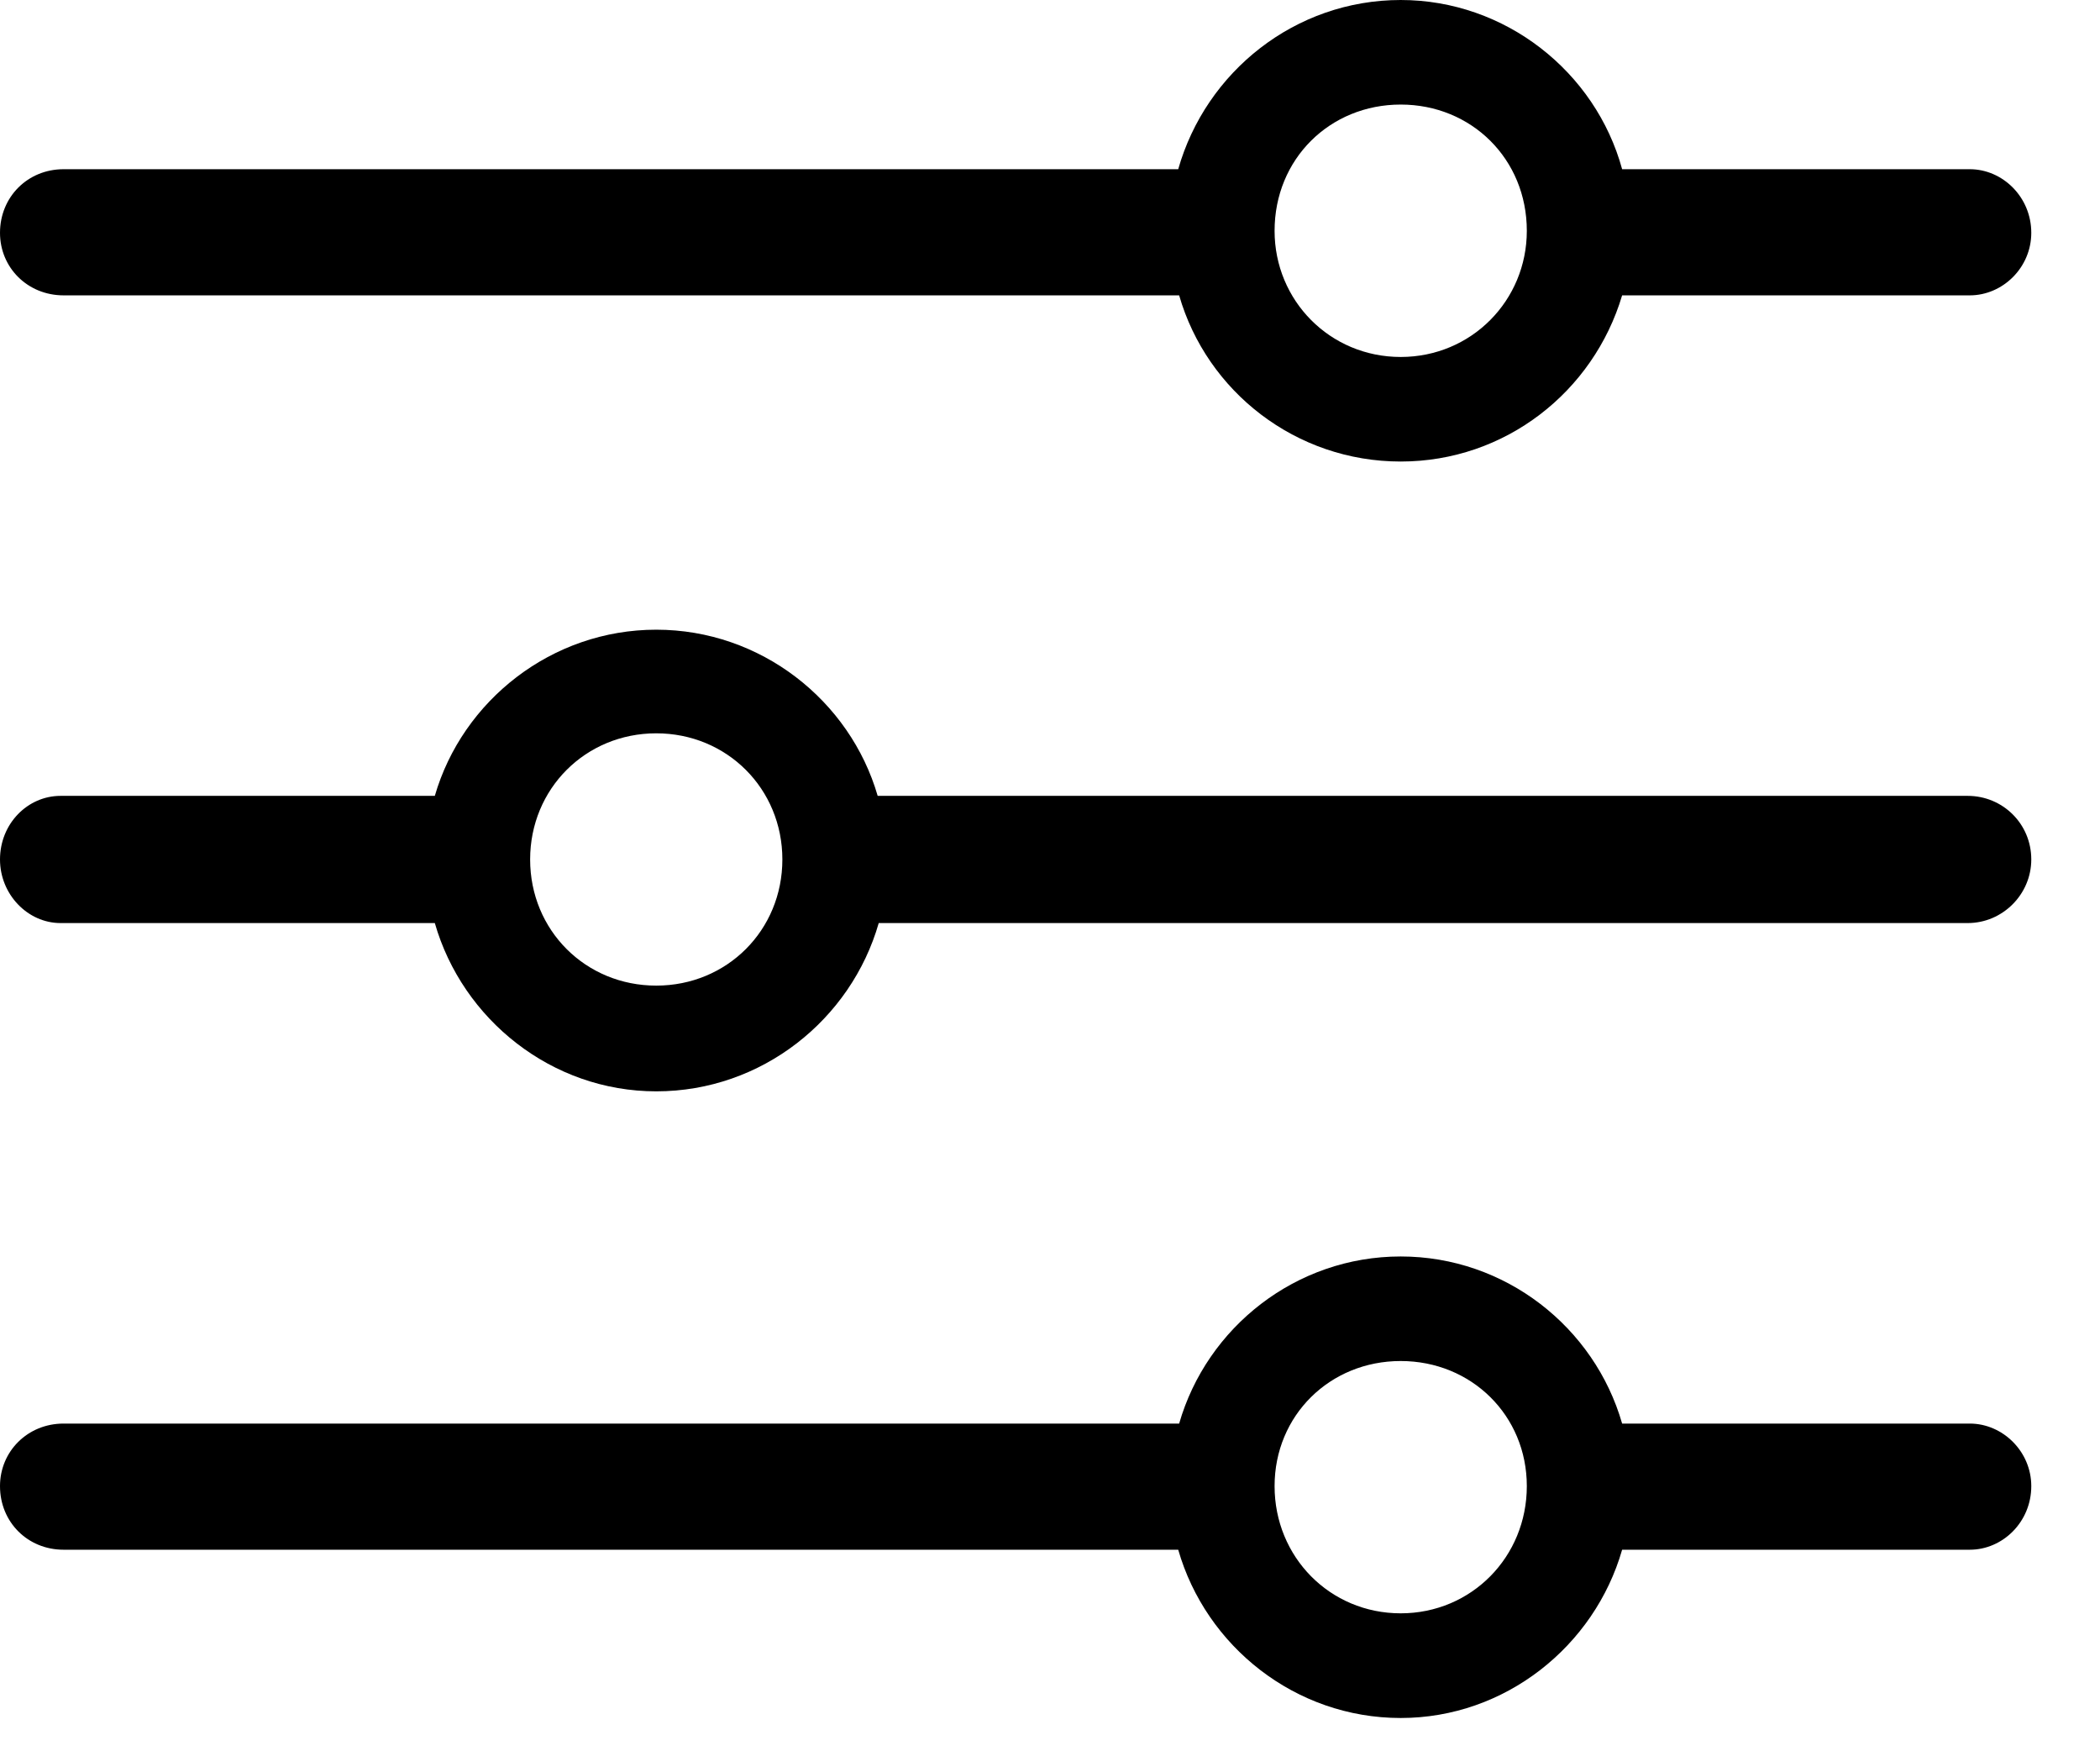
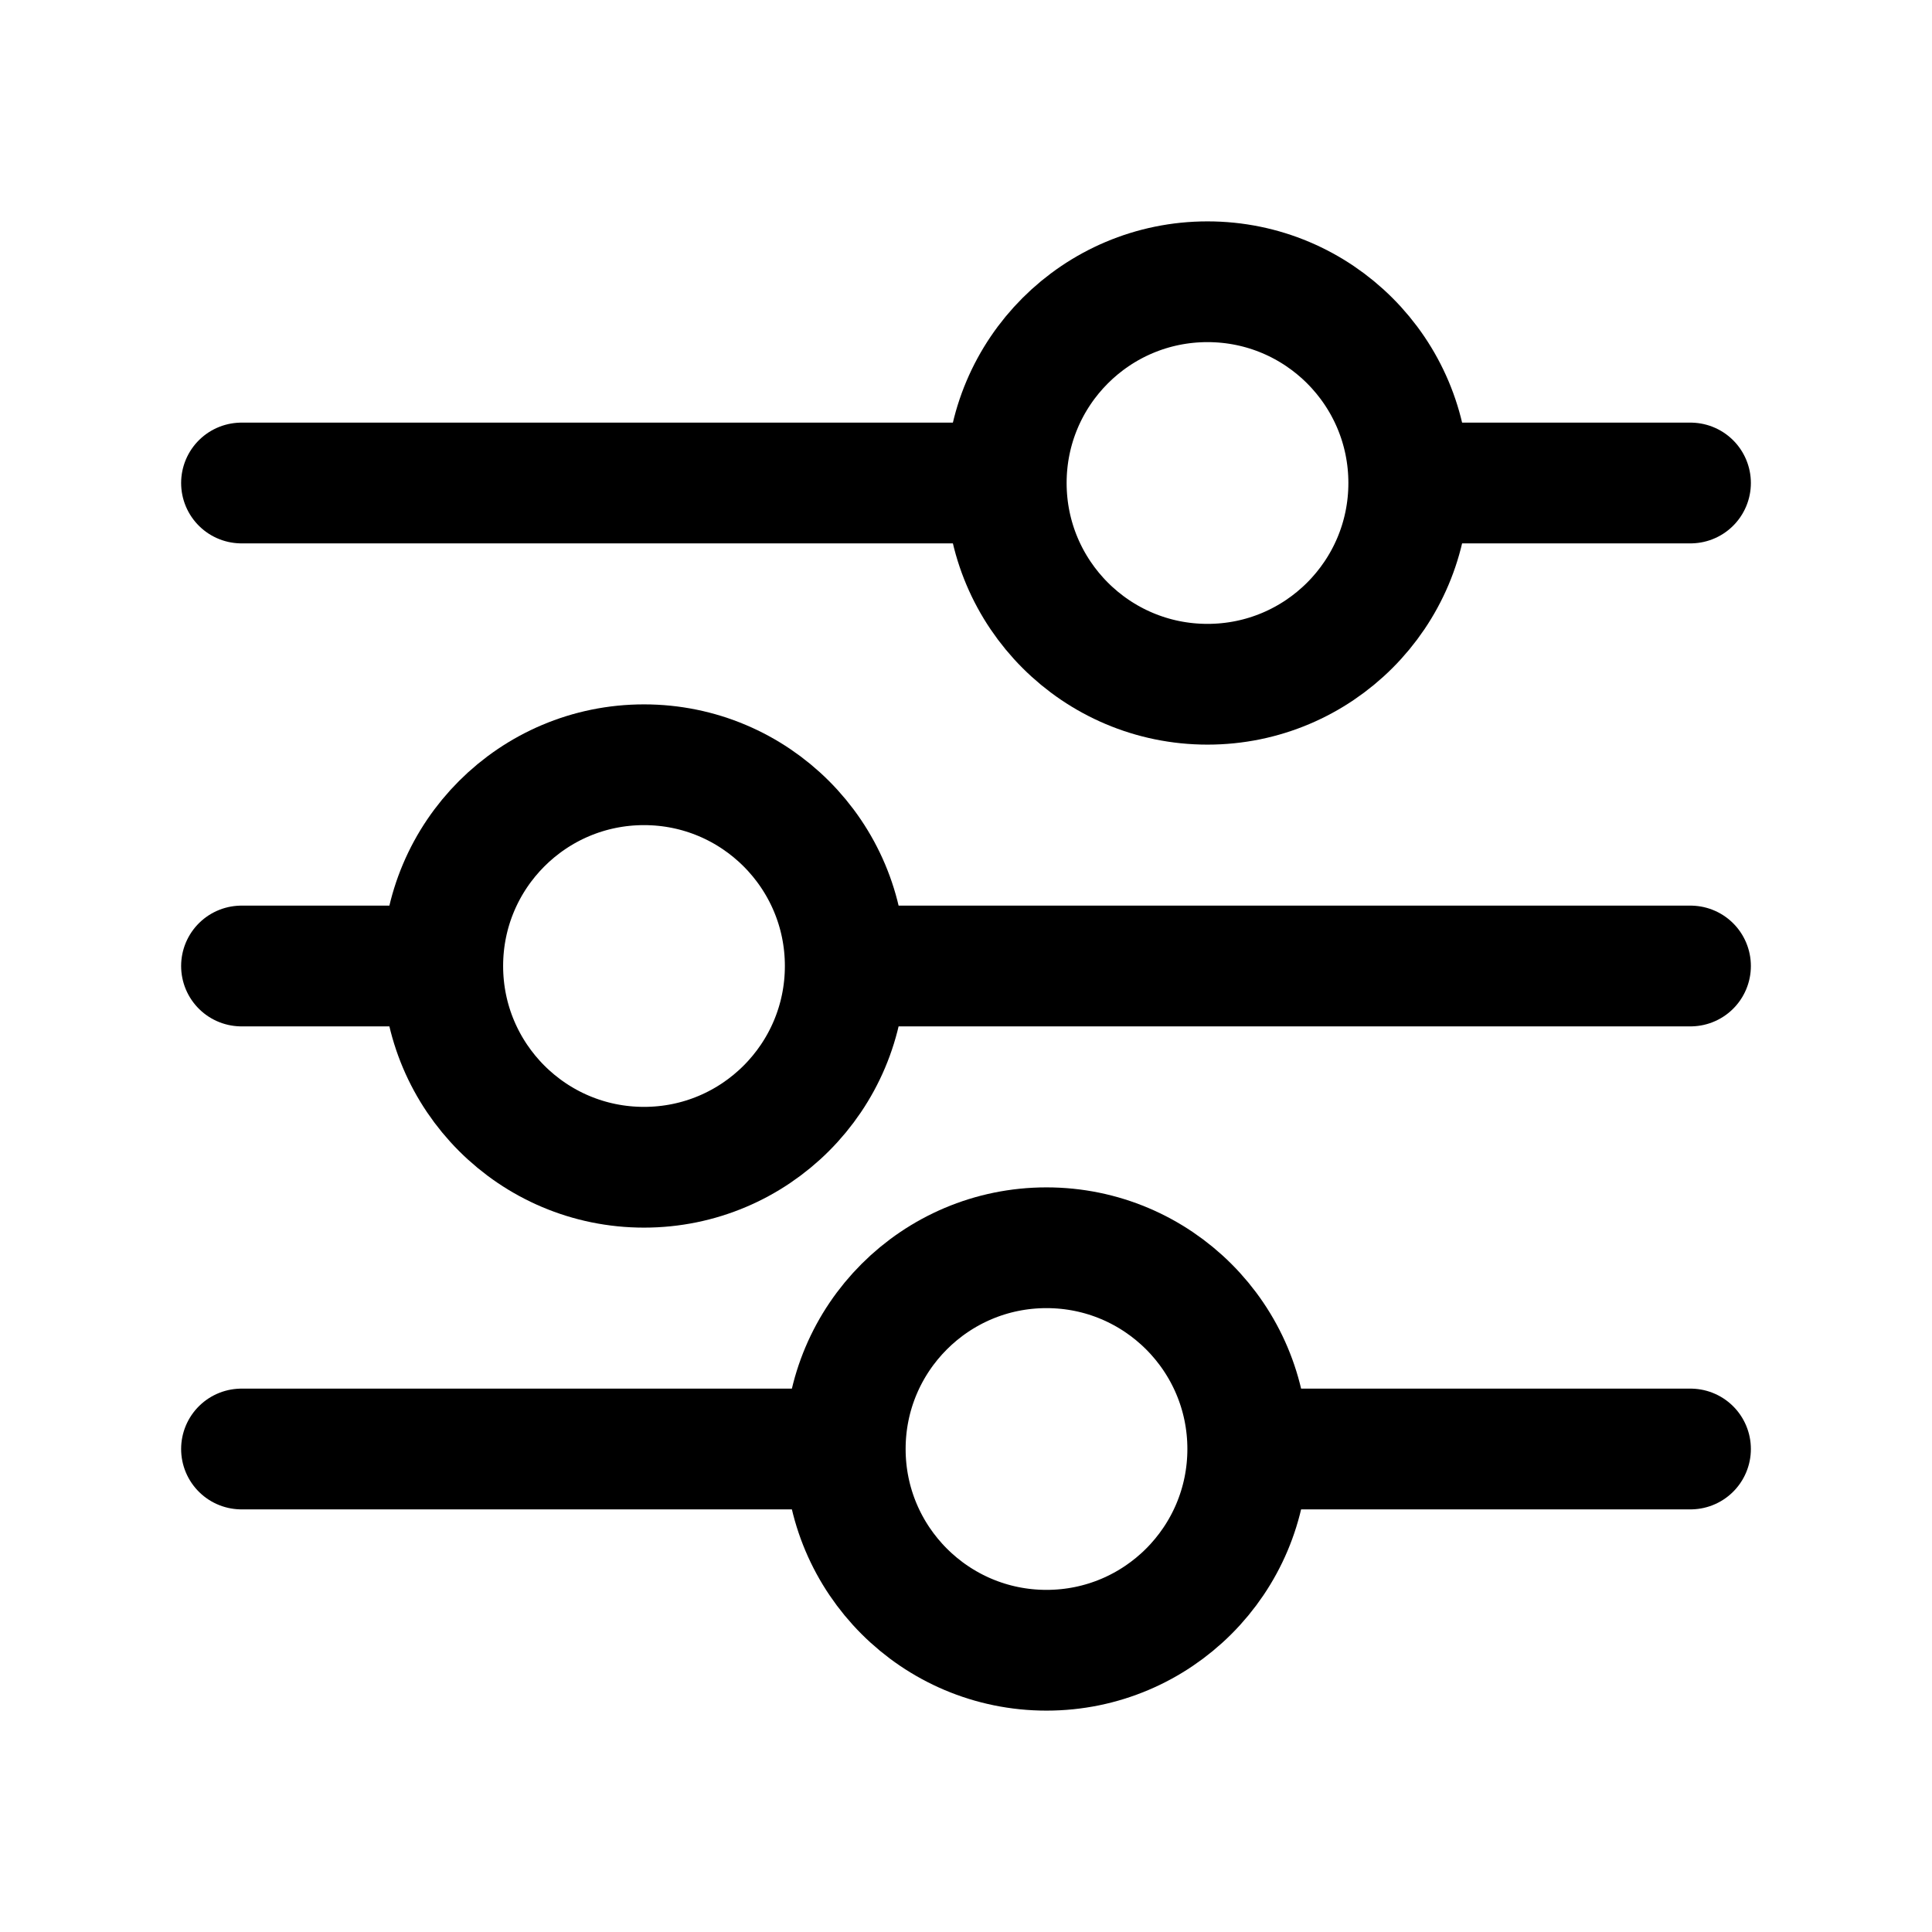
- <svg xmlns="http://www.w3.org/2000/svg" width="18" height="15" viewBox="0 0 18 15">
-   <path fill="#000000" d="M12.006 3.955C12.902 3.955 13.658 3.357 13.904 2.531H16.884C17.165 2.531 17.411 2.294 17.411 1.995C17.411 1.688 17.165 1.45 16.884 1.45H13.904C13.676 0.615 12.902 0 12.006 0C11.101 0 10.336 0.615 10.099 1.45H0.545C0.237 1.45 0 1.688 0 1.995C0 2.294 0.237 2.531 0.545 2.531H10.107C10.345 3.357 11.109 3.955 12.006 3.955ZM12.006 3.059C11.399 3.059 10.925 2.575 10.925 1.978C10.925 1.362 11.399 0.896 12.006 0.896C12.612 0.896 13.087 1.362 13.087 1.978C13.087 2.575 12.612 3.059 12.006 3.059ZM5.625 9.352C6.53 9.352 7.295 8.736 7.532 7.91H16.866C17.165 7.91 17.411 7.664 17.411 7.365C17.411 7.058 17.165 6.82 16.866 6.82H7.523C7.286 6.003 6.521 5.396 5.625 5.396C4.729 5.396 3.964 6.003 3.727 6.82H0.519C0.237 6.82 0 7.058 0 7.365C0 7.664 0.237 7.91 0.519 7.91H3.727C3.964 8.736 4.729 9.352 5.625 9.352ZM5.625 8.446C5.019 8.446 4.544 7.972 4.544 7.365C4.544 6.759 5.019 6.284 5.625 6.284C6.231 6.284 6.706 6.759 6.706 7.365C6.706 7.972 6.231 8.446 5.625 8.446ZM12.006 14.722C12.902 14.722 13.667 14.106 13.904 13.28H16.884C17.165 13.28 17.411 13.043 17.411 12.735C17.411 12.437 17.165 12.199 16.884 12.199H13.904C13.667 11.373 12.902 10.767 12.006 10.767C11.109 10.767 10.345 11.373 10.107 12.199H0.545C0.237 12.199 0 12.437 0 12.735C0 13.043 0.237 13.28 0.545 13.28H10.099C10.336 14.106 11.101 14.722 12.006 14.722ZM12.006 13.825C11.399 13.825 10.925 13.342 10.925 12.735C10.925 12.129 11.399 11.663 12.006 11.663C12.612 11.663 13.087 12.129 13.087 12.735C13.087 13.342 12.612 13.825 12.006 13.825Z" />
+ <svg xmlns="http://www.w3.org/2000/svg" width="24" height="24" viewBox="0 0 24 24" fill="none" stroke="#000" stroke-width="1.5" stroke-linecap="round" stroke-linejoin="round">
+   <path d="M3 6h9M18 6h3M3 12h2M11 12h10M3 18h7M16 18h5" />
+   <circle cx="15" cy="6" r="2.5" />
+   <circle cx="8" cy="12" r="2.5" />
+   <circle cx="13" cy="18" r="2.5" />
</svg>
